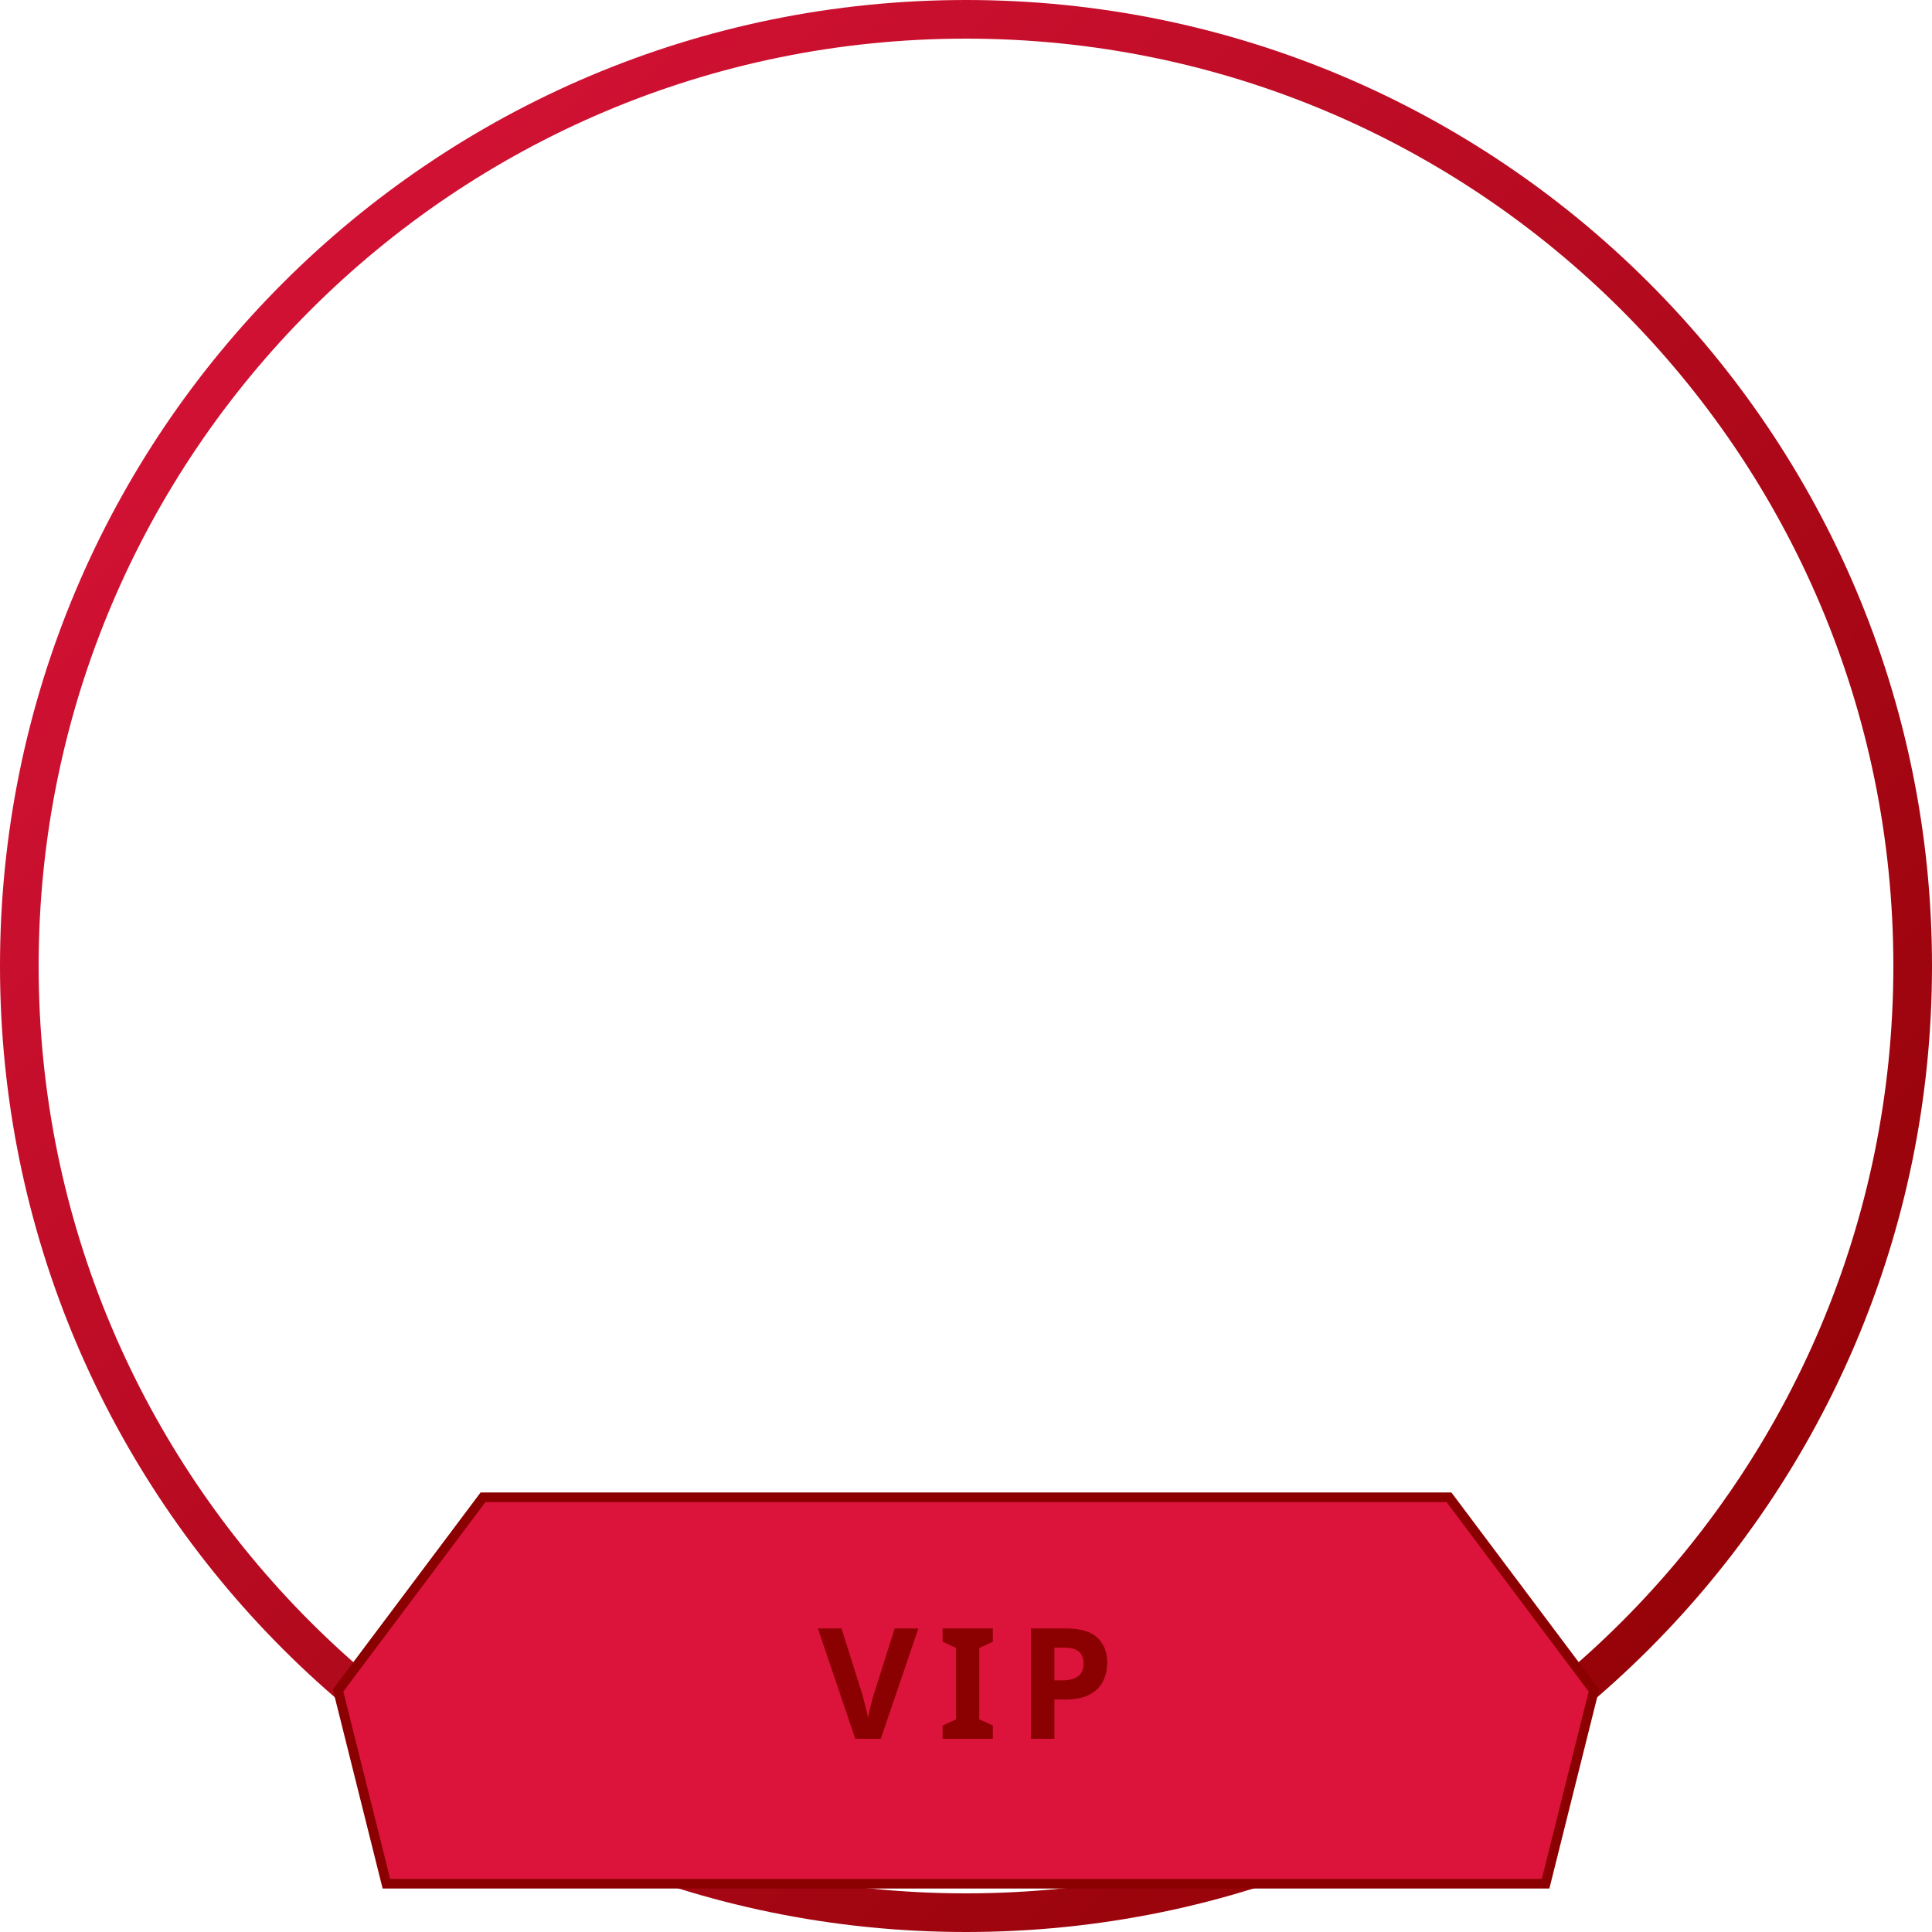
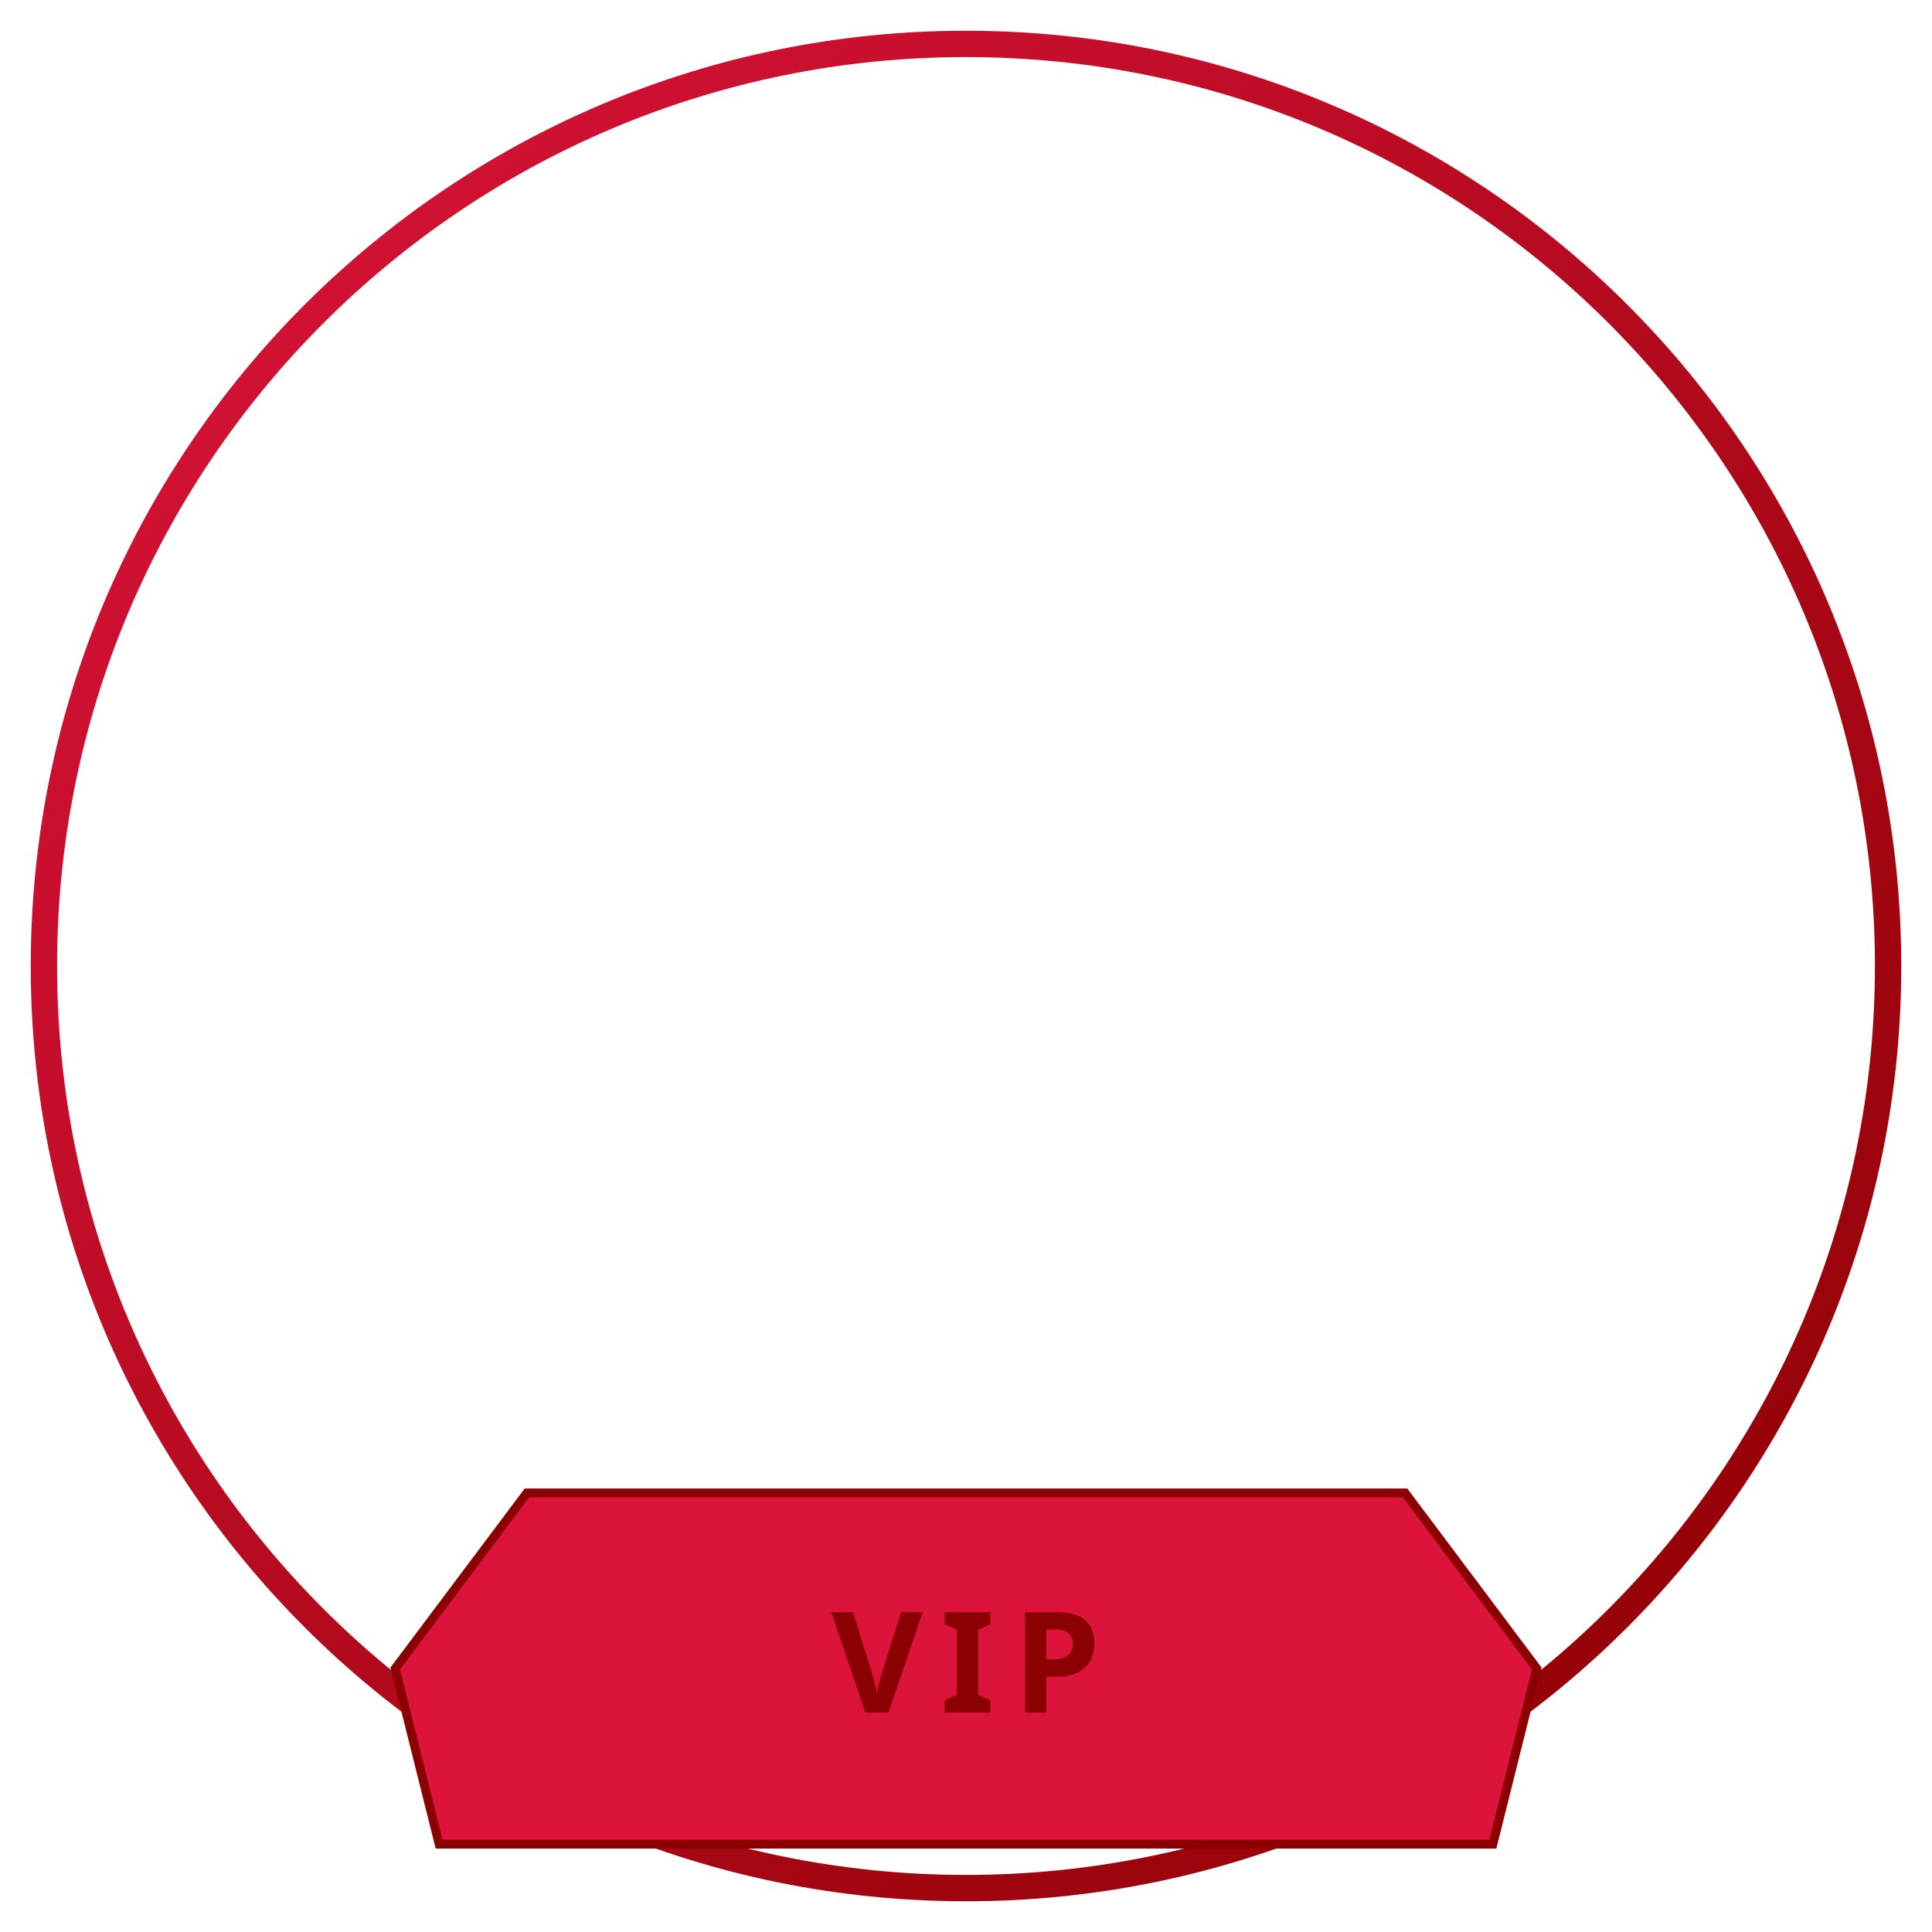
- <svg xmlns="http://www.w3.org/2000/svg" width="200" height="200" viewBox="0 0 200 200" fill="none">
+ <svg xmlns="http://www.w3.org/2000/svg" width="220" height="220" viewBox="0 0 220 220" fill="none">
  <defs>
    <linearGradient id="frameGrad" x1="0" y1="0" x2="1" y2="1">
      <stop offset="0%" stop-color="#dc143c" />
      <stop offset="100%" stop-color="#8b0000" />
    </linearGradient>
  </defs>
-   <circle cx="100" cy="100" r="98" fill="none" stroke="url(#frameGrad)" stroke-width="4" />
+   <circle cx="110" cy="110" r="105" fill="none" stroke="url(#frameGrad)" stroke-width="3" />
  <g>
-     <path d="M50,155 L150,155 L165,175 L160,195 L40,195 L35,175 Z" fill="#dc143c" stroke="#8b0000" stroke-width="1" />
-     <text x="100" y="180" text-anchor="middle" fill="#8b0000" font-size="16" font-family="Arial Black" font-weight="bold" letter-spacing="2">VIP</text>
+     <path d="M60,170 L160,170 L175,190 L170,210 L50,210 L45,190 Z" fill="#dc143c" stroke="#8b0000" stroke-width="1" />
+     <text x="110" y="195" text-anchor="middle" fill="#8b0000" font-size="16" font-family="Arial Black" font-weight="bold" letter-spacing="2">VIP</text>
  </g>
</svg>
